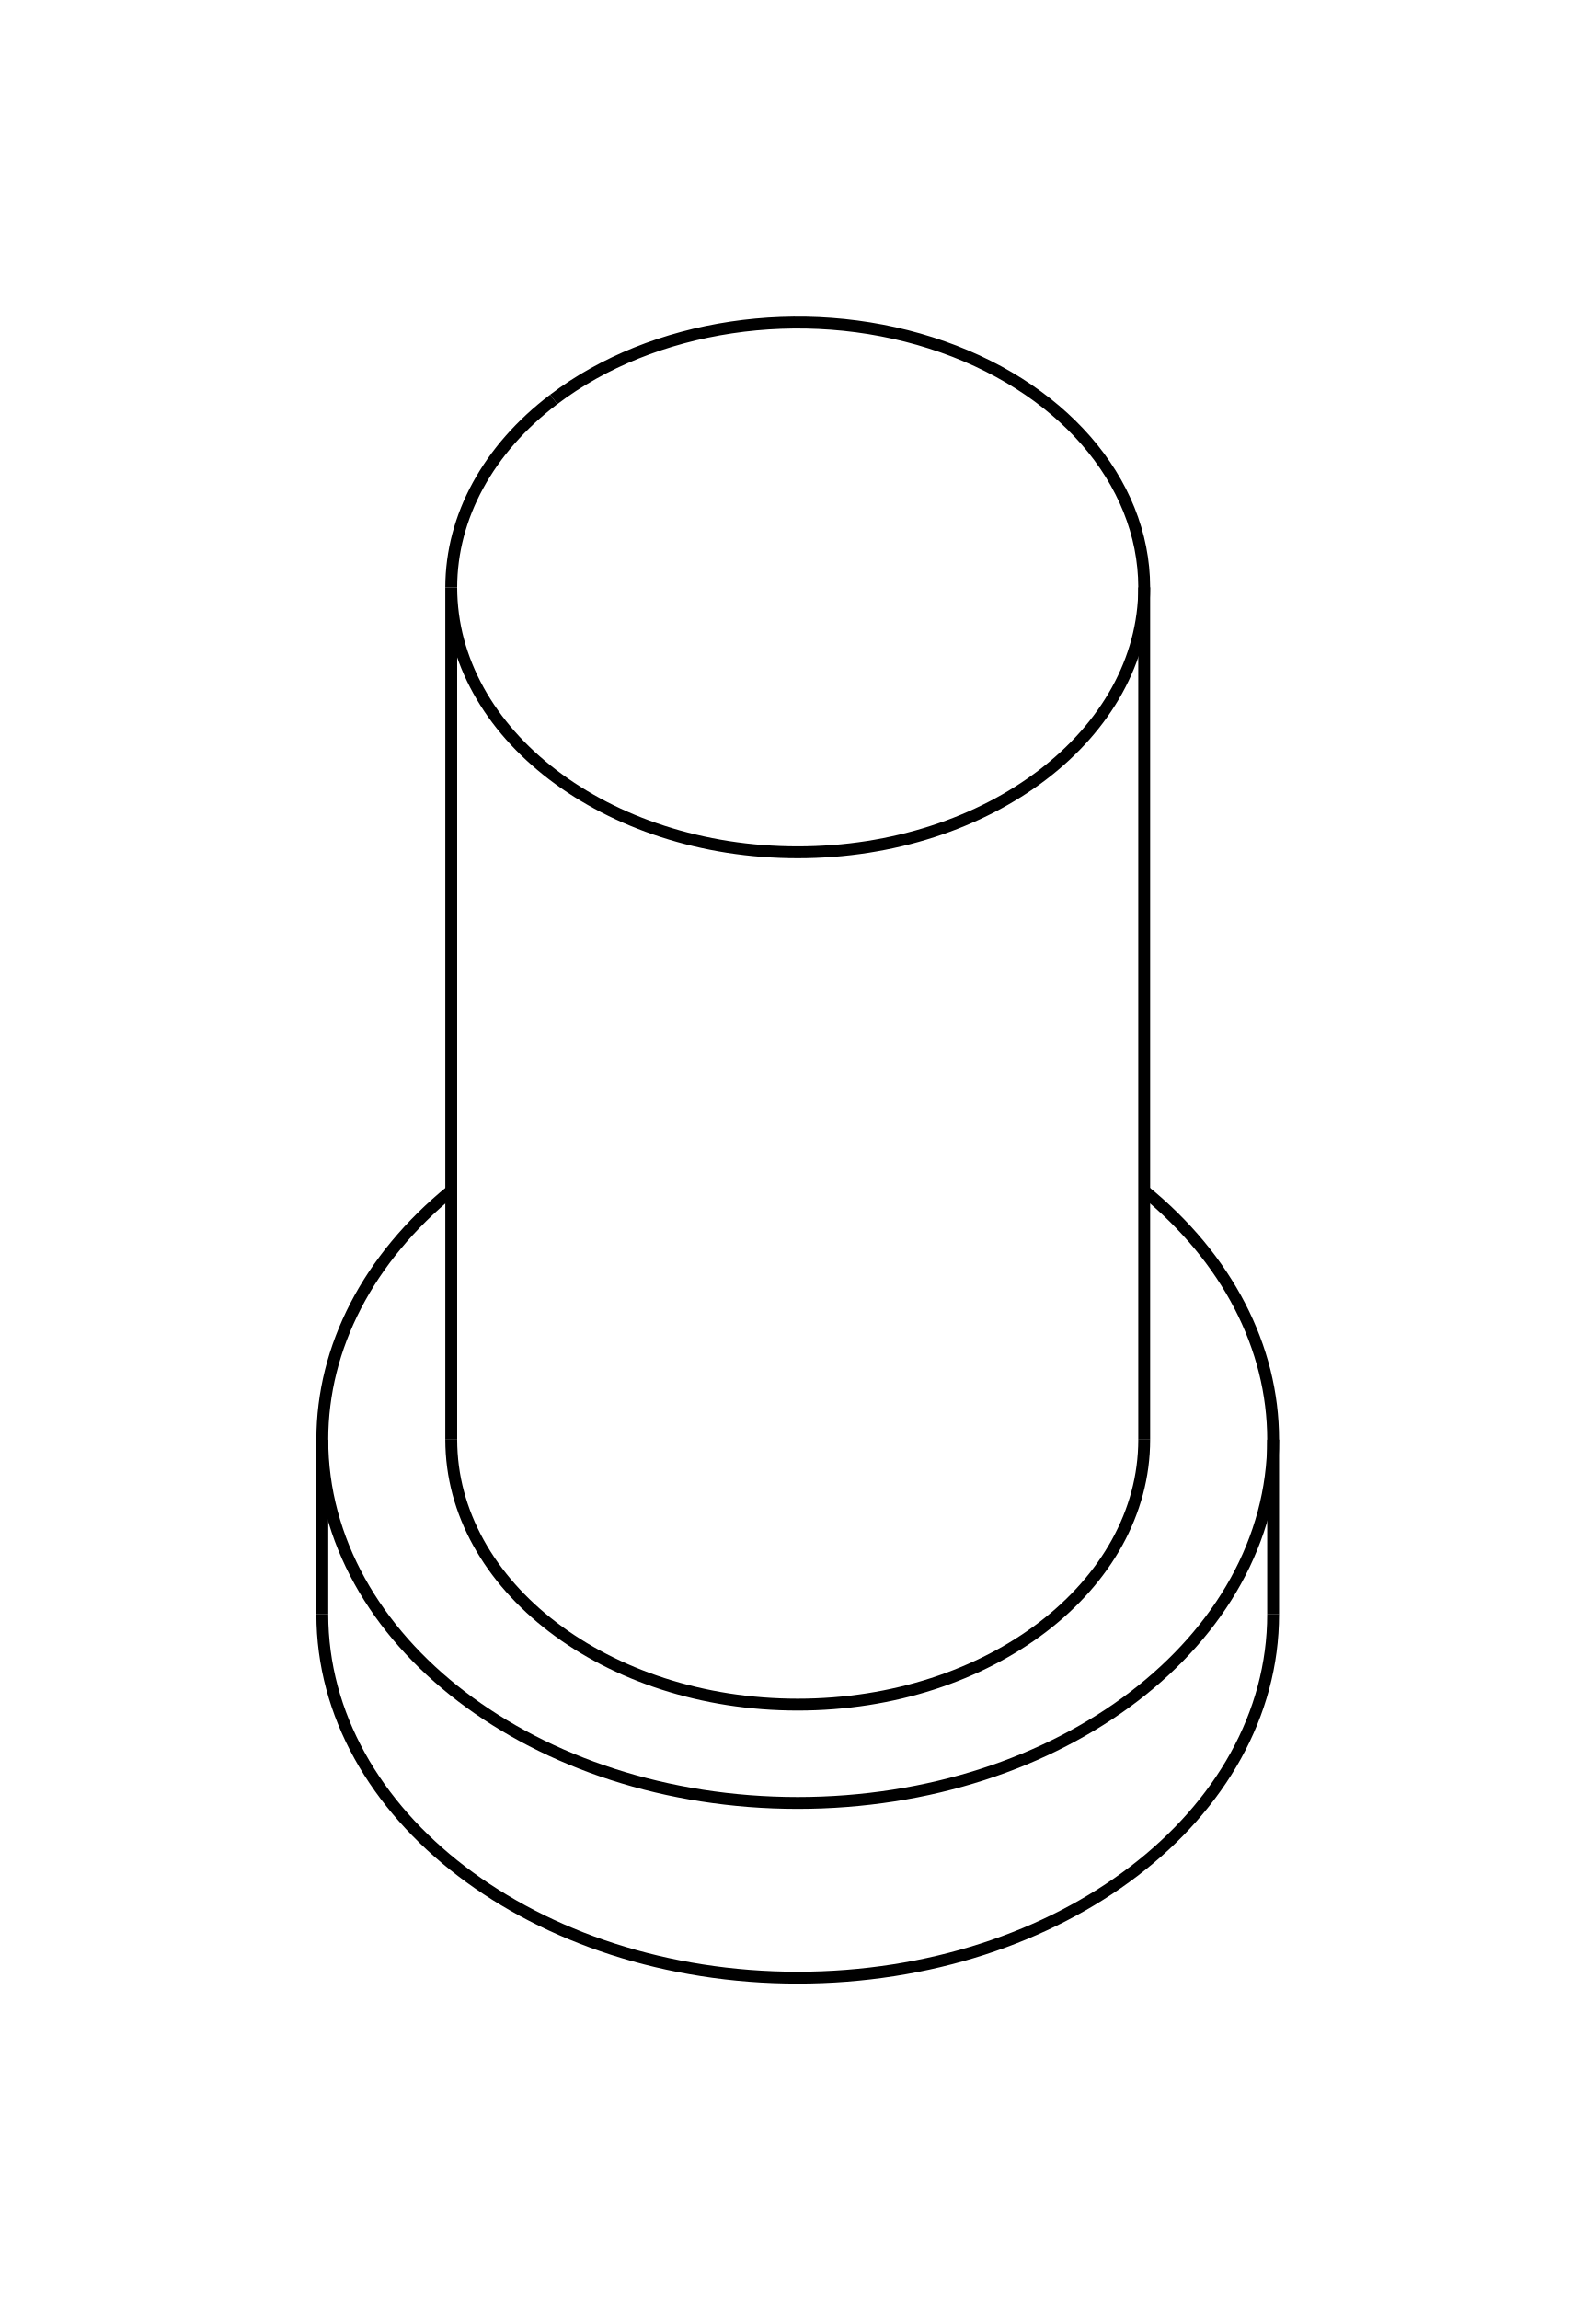
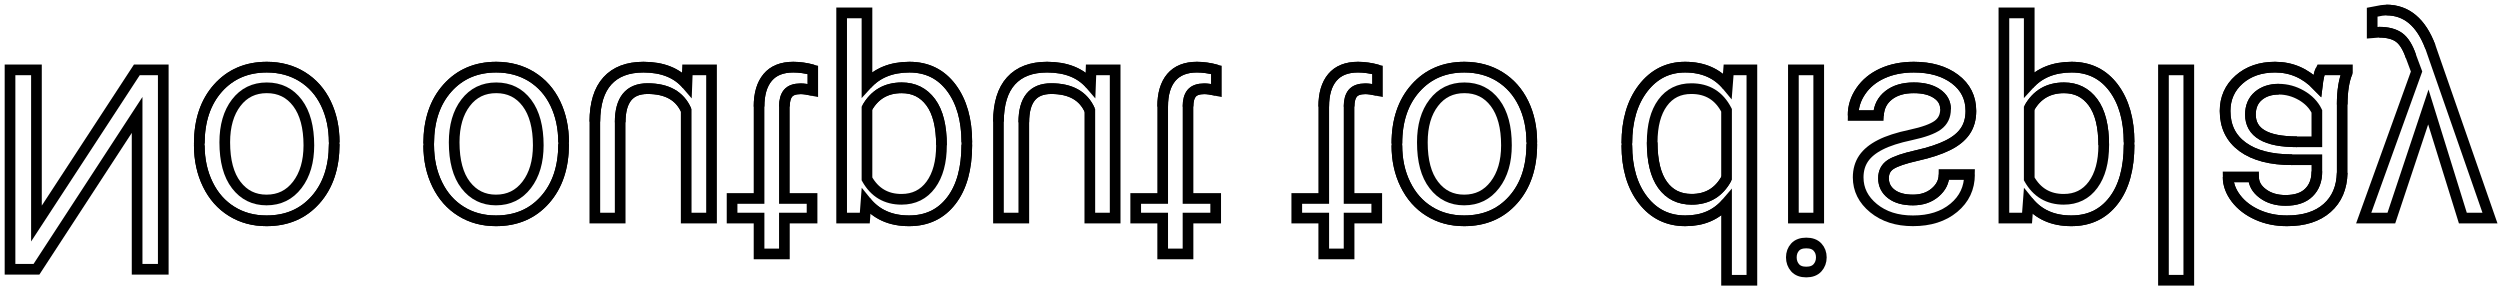
- <svg xmlns="http://www.w3.org/2000/svg" version="1.1" viewBox="-2.475 -3.415 4.95 7.135" fill="none" stroke="black" stroke-width="0.6%" vector-effect="non-scaling-stroke">
-   <path d="M 1.075 0.279 A 1.475 1.127 360 0 1 1.475 1.051 A 1.475 1.127 360 0 1 -1.475 1.051 A 1.475 1.127 360 0 1 -1.075 0.279" />
-   <path d="M -1.475 1.593 A 1.475 1.127 180 0 0 1.475 1.593" />
-   <path d="M 1.075 1.051 A 1.075 0.822 360 0 1 -1.075 1.051" />
-   <path d="M -0.757 -2.176 A 1.075 0.822 360 0 1 1.075 -1.593 L 1.075 1.051" />
-   <path d="M 1.075 -1.593 A 1.075 0.822 360 0 1 -1.075 -1.593 L -1.075 1.051" />
-   <path d="M -1.075 -1.593 A 1.075 0.822 360 0 1 -0.757 -2.176" />
-   <path d="M -1.475 1.051 L -1.475 1.593" />
-   <path d="M 1.475 1.051 L 1.475 1.593" />
+ <svg xmlns="http://www.w3.org/2000/svg" version="1.1" viewBox="1.311 -6.975 249.557 28.975" fill="none" stroke="black" stroke-width="0.6%" vector-effect="non-scaling-stroke">
+   <path d="M 17.609 19.906 L 17.609 0 L 14.971 0 L 4.949 15.34 L 4.949 0 L 2.311 0 L 2.311 19.906 L 4.949 19.906 L 14.998 4.498 L 14.998 19.906 L 17.609 19.906 Z" />
+   <path d="M 21.205 7.355 L 21.205 7.533 Q 21.21 9.71 22.06 11.443 Q 22.91 13.18 24.438 14.123 Q 25.96 15.07 27.918 15.066 Q 30.94 15.07 32.806 12.975 Q 34.67 10.88 34.672 7.41 L 34.672 7.232 Q 34.67 5.07 33.845 3.356 Q 33.02 1.64 31.479 0.684 Q 29.94 -0.27 27.945 -0.273 Q 24.94 -0.27 23.071 1.818 Q 21.21 3.91 21.205 7.355 Z" />
+   <path d="M 21.205 7.533 Q 21.21 9.71 22.06 11.443 Q 22.91 13.18 24.438 14.123 Q 25.96 15.07 27.918 15.066 Q 30.94 15.07 32.806 12.975 Q 34.67 10.88 34.672 7.41" />
+   <path d="M 34.672 7.232 Q 34.67 5.07 33.845 3.356 Q 33.02 1.64 31.479 0.684 Q 29.94 -0.27 27.945 -0.273 Q 24.94 -0.27 23.071 1.818 Q 21.21 3.91 21.205 7.355" />
+   <path d="M 23.748 7.232 Q 23.75 4.77 24.89 3.281 Q 26.03 1.79 27.945 1.791 Q 29.87 1.79 31.008 3.302 Q 32.14 4.81 32.143 7.533 Q 32.14 9.97 30.987 11.478 Q 29.83 12.99 27.918 12.988 Q 26.04 12.99 24.896 11.498 Q 23.75 10.01 23.748 7.232 Q 23.75 4.77 24.89 3.281 Q 26.03 1.79 27.945 1.791 Q 29.87 1.79 31.008 3.302 Q 32.14 4.81 32.143 7.533 Q 32.14 9.97 30.987 11.478 Q 29.83 12.99 27.918 12.988 Q 26.04 12.99 24.896 11.498 Q 23.75 10.01 23.748 7.232 Z" />
+   <path d="M 44.105 7.355 L 44.105 7.533 Q 44.11 9.71 44.96 11.443 Q 45.81 13.18 47.339 14.123 Q 48.86 15.07 50.818 15.066 Q 53.84 15.07 55.706 12.975 Q 57.57 10.88 57.572 7.41 L 57.572 7.232 Q 57.57 5.07 56.745 3.356 Q 55.92 1.64 54.38 0.684 Q 52.84 -0.27 50.846 -0.273 Q 47.84 -0.27 45.972 1.818 Q 44.11 3.91 44.105 7.355 Z" />
+   <path d="M 44.105 7.533 Q 44.11 9.71 44.96 11.443 Q 45.81 13.18 47.339 14.123 Q 48.86 15.07 50.818 15.066 Q 53.84 15.07 55.706 12.975 Q 57.57 10.88 57.572 7.41" />
+   <path d="M 57.572 7.232 Q 57.57 5.07 56.745 3.356 Q 55.92 1.64 54.38 0.684 Q 52.84 -0.27 50.846 -0.273 Q 47.84 -0.27 45.972 1.818 Q 44.11 3.91 44.105 7.355" />
+   <path d="M 46.648 7.232 Q 46.65 4.77 47.79 3.281 Q 48.93 1.79 50.846 1.791 Q 52.77 1.79 53.908 3.302 Q 55.04 4.81 55.043 7.533 Q 55.04 9.97 53.888 11.478 Q 52.73 12.99 50.818 12.988 Q 48.95 12.99 47.797 11.498 Q 46.65 10.01 46.648 7.232 Q 46.65 4.77 47.79 3.281 Q 48.93 1.79 50.846 1.791 Q 52.77 1.79 53.908 3.302 Q 55.04 4.81 55.043 7.533 Q 55.04 9.97 53.888 11.478 Q 52.73 12.99 50.818 12.988 Q 48.95 12.99 47.797 11.498 Q 46.65 10.01 46.648 7.232 Z" />
+   <path d="M 69.932 0 L 69.877 1.463 Q 68.4 -0.27 65.543 -0.273 Q 63.18 -0.27 61.94 1.101 Q 60.7 2.47 60.689 5.168 L 60.689 14.793 L 63.219 14.793 L 63.219 5.236 Q 63.22 1.87 65.953 1.873 Q 68.85 1.87 69.809 4.033 L 69.809 14.793 L 72.338 14.793 L 72.338 0 L 69.932 0 Z" />
+   <path d="M 69.877 1.463 Q 68.4 -0.27 65.543 -0.273 Q 63.18 -0.27 61.94 1.101 Q 60.7 2.47 60.689 5.168" />
+   <path d="M 63.219 5.236 Q 63.22 1.87 65.953 1.873 Q 68.85 1.87 69.809 4.033" />
+   <path d="M 77.082 18.375 L 79.611 18.375 L 79.611 14.793 L 82.373 14.793 L 82.373 12.838 L 79.611 12.838 L 79.611 3.664 Q 79.61 2.78 79.98 2.331 Q 80.35 1.89 81.238 1.887 Q 81.68 1.89 82.441 2.051 L 82.441 0 Q 81.44 -0.27 80.5 -0.273 Q 78.8 -0.27 77.943 0.752 Q 77.08 1.78 77.082 3.664 L 77.082 12.838 L 74.389 12.838 L 74.389 14.793 L 77.082 14.793 L 77.082 18.375 Z" />
+   <path d="M 79.611 3.664 Q 79.61 2.78 79.98 2.331 Q 80.35 1.89 81.238 1.887 Q 81.68 1.89 82.441 2.051" />
+   <path d="M 82.441 0 Q 81.44 -0.27 80.5 -0.273 Q 78.8 -0.27 77.943 0.752 Q 77.08 1.78 77.082 3.664" />
+   <path d="M 97.822 7.465 L 97.822 7.232 Q 97.82 3.86 96.277 1.791 Q 94.73 -0.27 92.094 -0.273 Q 89.4 -0.27 87.855 1.436 L 87.855 -5.688 L 85.326 -5.688 L 85.326 14.793 L 87.637 14.793 L 87.76 13.152 Q 89.3 15.07 92.053 15.066 Q 94.72 15.07 96.271 13.057 Q 97.82 11.05 97.822 7.465 Z" />
+   <path d="M 97.822 7.232 Q 97.82 3.86 96.277 1.791 Q 94.73 -0.27 92.094 -0.273 Q 89.4 -0.27 87.855 1.436" />
+   <path d="M 87.76 13.152 Q 89.3 15.07 92.053 15.066 Q 94.72 15.07 96.271 13.057 Q 97.82 11.05 97.822 7.465" />
+   <path d="M 95.293 7.52 Q 95.29 10.02 94.227 11.471 Q 93.16 12.92 91.301 12.92 Q 89 12.92 87.855 10.883 L 87.855 3.814 Q 88.99 1.79 91.328 1.791 Q 93.15 1.79 94.22 3.233 Q 95.29 4.68 95.293 7.52 Q 95.29 10.02 94.227 11.471 Q 93.16 12.92 91.301 12.92 Q 89 12.92 87.855 10.883" />
+   <path d="M 87.855 3.814 Q 88.99 1.79 91.328 1.791 Q 93.15 1.79 94.22 3.233 Q 95.29 4.68 95.293 7.52" />
+   <path d="M 110.223 0 L 110.168 1.463 Q 108.69 -0.27 105.834 -0.273 Q 103.47 -0.27 102.231 1.101 Q 100.99 2.47 100.98 5.168 L 100.98 14.793 L 103.51 14.793 L 103.51 5.236 Q 103.51 1.87 106.244 1.873 Q 109.14 1.87 110.1 4.033 L 110.1 14.793 L 112.629 14.793 L 112.629 0 L 110.223 0 Z" />
+   <path d="M 110.168 1.463 Q 108.69 -0.27 105.834 -0.273 Q 103.47 -0.27 102.231 1.101 Q 100.99 2.47 100.98 5.168" />
+   <path d="M 103.51 5.236 Q 103.51 1.87 106.244 1.873 Q 109.14 1.87 110.1 4.033" />
+   <path d="M 117.373 18.375 L 119.902 18.375 L 119.902 14.793 L 122.664 14.793 L 122.664 12.838 L 119.902 12.838 L 119.902 3.664 Q 119.9 2.78 120.271 2.331 Q 120.64 1.89 121.529 1.887 Q 121.97 1.89 122.732 2.051 L 122.732 0 Q 121.73 -0.27 120.791 -0.273 Q 119.1 -0.27 118.234 0.752 Q 117.37 1.78 117.373 3.664 L 117.373 12.838 L 114.68 12.838 L 114.68 14.793 L 117.373 14.793 L 117.373 18.375 Z" />
+   <path d="M 119.902 3.664 Q 119.9 2.78 120.271 2.331 Q 120.64 1.89 121.529 1.887 Q 121.97 1.89 122.732 2.051" />
+   <path d="M 122.732 0 Q 121.73 -0.27 120.791 -0.273 Q 119.1 -0.27 118.234 0.752 Q 117.37 1.78 117.373 3.664" />
+   <path d="M 133.451 18.375 L 135.98 18.375 L 135.98 14.793 L 138.742 14.793 L 138.742 12.838 L 135.98 12.838 L 135.98 3.664 Q 135.98 2.78 136.35 2.331 Q 136.72 1.89 137.607 1.887 Q 138.04 1.89 138.811 2.051 L 138.811 0 Q 137.81 -0.27 136.869 -0.273 Q 135.17 -0.27 134.312 0.752 Q 133.45 1.78 133.451 3.664 L 133.451 12.838 L 130.758 12.838 L 130.758 14.793 L 133.451 14.793 L 133.451 18.375 Z" />
+   <path d="M 135.98 3.664 Q 135.98 2.78 136.35 2.331 Q 136.72 1.89 137.607 1.887 Q 138.04 1.89 138.811 2.051" />
+   <path d="M 138.811 0 Q 137.81 -0.27 136.869 -0.273 Q 135.17 -0.27 134.312 0.752 Q 133.45 1.78 133.451 3.664" />
+   <path d="M 140.752 7.355 L 140.752 7.533 Q 140.75 9.71 141.606 11.443 Q 142.46 13.18 143.985 14.123 Q 145.51 15.07 147.465 15.066 Q 150.49 15.07 152.353 12.975 Q 154.22 10.88 154.219 7.41 L 154.219 7.232 Q 154.22 5.07 153.392 3.356 Q 152.56 1.64 151.026 0.684 Q 149.49 -0.27 147.492 -0.273 Q 144.48 -0.27 142.618 1.818 Q 140.75 3.91 140.752 7.355 Z" />
+   <path d="M 140.752 7.533 Q 140.75 9.71 141.606 11.443 Q 142.46 13.18 143.985 14.123 Q 145.51 15.07 147.465 15.066 Q 150.49 15.07 152.353 12.975 Q 154.22 10.88 154.219 7.41" />
+   <path d="M 154.219 7.232 Q 154.22 5.07 153.392 3.356 Q 152.56 1.64 151.026 0.684 Q 149.49 -0.27 147.492 -0.273 Q 144.48 -0.27 142.618 1.818 Q 140.75 3.91 140.752 7.355" />
+   <path d="M 143.295 7.232 Q 143.29 4.77 144.437 3.281 Q 145.58 1.79 147.492 1.791 Q 149.42 1.79 150.555 3.302 Q 151.69 4.81 151.689 7.533 Q 151.69 9.97 150.534 11.478 Q 149.38 12.99 147.465 12.988 Q 145.59 12.99 144.443 11.498 Q 143.29 10.01 143.295 7.232 Q 143.29 4.77 144.437 3.281 Q 145.58 1.79 147.492 1.791 Q 149.42 1.79 150.555 3.302 Q 151.69 4.81 151.689 7.533 Q 151.69 9.97 150.534 11.478 Q 149.38 12.99 147.465 12.988 Q 145.59 12.99 144.443 11.498 Q 143.29 10.01 143.295 7.232 Z" />
+   <path d="M 163.707 7.328 L 163.707 7.52 Q 163.71 10.92 165.32 12.995 Q 166.93 15.07 169.545 15.066 Q 172.14 15.07 173.66 13.289 L 173.66 21 L 176.189 21 L 176.189 0 L 173.865 0 L 173.742 1.586 Q 172.22 -0.27 169.518 -0.273 Q 166.95 -0.27 165.327 1.832 Q 163.71 3.94 163.707 7.328 Z" />
+   <path d="M 163.707 7.52 Q 163.71 10.92 165.32 12.995 Q 166.93 15.07 169.545 15.066 Q 172.14 15.07 173.66 13.289" />
+   <path d="M 173.742 1.586 Q 172.22 -0.27 169.518 -0.273 Q 166.95 -0.27 165.327 1.832 Q 163.71 3.94 163.707 7.328" />
+   <path d="M 166.236 7.232 Q 166.24 4.72 167.275 3.295 Q 168.31 1.87 170.146 1.873 Q 172.55 1.87 173.66 4.033 L 173.66 10.828 Q 172.53 12.92 170.174 12.92 Q 168.31 12.92 167.275 11.484 Q 166.24 10.05 166.236 7.232 Q 166.24 4.72 167.275 3.295 Q 168.31 1.87 170.146 1.873 Q 172.55 1.87 173.66 4.033" />
+   <path d="M 173.66 10.828 Q 172.53 12.92 170.174 12.92 Q 168.31 12.92 167.275 11.484 Q 166.24 10.05 166.236 7.232" />
+   <path d="M 182.861 14.793 L 182.861 0 L 180.332 0 L 180.332 14.793 L 182.861 14.793 Z" />
+   <path d="M 180.127 18.717 Q 180.13 19.33 180.503 19.756 Q 180.88 20.18 181.617 20.18 Q 182.36 20.18 182.738 19.756 Q 183.12 19.33 183.121 18.717 Q 183.12 18.1 182.738 17.691 Q 182.36 17.28 181.617 17.281 Q 180.88 17.28 180.503 17.691 Q 180.13 18.1 180.127 18.717 Q 180.13 19.33 180.503 19.756 Q 180.88 20.18 181.617 20.18 Q 182.36 20.18 182.738 19.756 Q 183.12 19.33 183.121 18.717 Q 183.12 18.1 182.738 17.691 Q 182.36 17.28 181.617 17.281 Q 180.88 17.28 180.503 17.691 Q 180.13 18.1 180.127 18.717 Z" />
+   <path d="M 195.521 3.924 Q 195.52 4.95 194.749 5.517 Q 193.98 6.08 192.056 6.494 Q 190.13 6.9 189.007 7.479 Q 187.88 8.05 187.339 8.846 Q 186.8 9.64 186.799 10.732 Q 186.8 12.55 188.337 13.809 Q 189.88 15.07 192.268 15.066 Q 194.78 15.07 196.349 13.768 Q 197.91 12.47 197.914 10.445 L 195.371 10.445 Q 195.37 11.48 194.489 12.236 Q 193.61 12.99 192.268 12.988 Q 190.89 12.99 190.107 12.387 Q 189.33 11.79 189.328 10.814 Q 189.33 9.9 190.053 9.434 Q 190.78 8.97 192.671 8.545 Q 194.56 8.12 195.74 7.533 Q 196.92 6.95 197.483 6.118 Q 198.05 5.29 198.051 4.102 Q 198.05 2.12 196.465 0.923 Q 194.88 -0.27 192.35 -0.273 Q 190.57 -0.27 189.205 0.355 Q 187.84 0.98 187.065 2.112 Q 186.29 3.24 186.293 4.553 L 188.822 4.553 Q 188.89 3.28 189.841 2.536 Q 190.79 1.79 192.35 1.791 Q 193.79 1.79 194.653 2.372 Q 195.52 2.95 195.521 3.924 Q 195.52 4.95 194.749 5.517 Q 193.98 6.08 192.056 6.494 Q 190.13 6.9 189.007 7.479 Q 187.88 8.05 187.339 8.846 Q 186.8 9.64 186.799 10.732 Q 186.8 12.55 188.337 13.809 Q 189.88 15.07 192.268 15.066 Q 194.78 15.07 196.349 13.768 Q 197.91 12.47 197.914 10.445" />
+   <path d="M 195.371 10.445 Q 195.37 11.48 194.489 12.236 Q 193.61 12.99 192.268 12.988 Q 190.89 12.99 190.107 12.387 Q 189.33 11.79 189.328 10.814 Q 189.33 9.9 190.053 9.434 Q 190.78 8.97 192.671 8.545 Q 194.56 8.12 195.74 7.533 Q 196.92 6.95 197.483 6.118 Q 198.05 5.29 198.051 4.102 Q 198.05 2.12 196.465 0.923 Q 194.88 -0.27 192.35 -0.273 Q 190.57 -0.27 189.205 0.355 Q 187.84 0.98 187.065 2.112 Q 186.29 3.24 186.293 4.553" />
+   <path d="M 188.822 4.553 Q 188.89 3.28 189.841 2.536 Q 190.79 1.79 192.35 1.791 Q 193.79 1.79 194.653 2.372 Q 195.52 2.95 195.521 3.924" />
+   <path d="M 213.842 7.465 L 213.842 7.232 Q 213.84 3.86 212.297 1.791 Q 210.75 -0.27 208.113 -0.273 Q 205.42 -0.27 203.875 1.436 L 203.875 -5.688 L 201.346 -5.688 L 201.346 14.793 L 203.656 14.793 L 203.779 13.152 Q 205.32 15.07 208.072 15.066 Q 210.74 15.07 212.29 13.057 Q 213.84 11.05 213.842 7.465 Z" />
+   <path d="M 213.842 7.232 Q 213.84 3.86 212.297 1.791 Q 210.75 -0.27 208.113 -0.273 Q 205.42 -0.27 203.875 1.436" />
+   <path d="M 203.779 13.152 Q 205.32 15.07 208.072 15.066 Q 210.74 15.07 212.29 13.057 Q 213.84 11.05 213.842 7.465" />
+   <path d="M 211.312 7.52 Q 211.31 10.02 210.246 11.471 Q 209.18 12.92 207.32 12.92 Q 205.02 12.92 203.875 10.883 L 203.875 3.814 Q 205.01 1.79 207.348 1.791 Q 209.17 1.79 210.239 3.233 Q 211.31 4.68 211.312 7.52 Q 211.31 10.02 210.246 11.471 Q 209.18 12.92 207.32 12.92 Q 205.02 12.92 203.875 10.883" />
+   <path d="M 203.875 3.814 Q 205.01 1.79 207.348 1.791 Q 209.17 1.79 210.239 3.233 Q 211.31 4.68 211.312 7.52" />
+   <path d="M 219.803 21 L 219.803 0 L 217.273 0 L 217.273 21 L 219.803 21 Z" />
+   <path d="M 235.635 0 L 232.982 0 Q 232.76 0.44 232.627 1.559 Q 230.86 -0.27 228.416 -0.273 Q 226.23 -0.27 224.827 0.964 Q 223.43 2.2 223.426 4.102 Q 223.43 6.41 225.183 7.69 Q 226.94 8.97 230.125 8.969 L 232.586 8.969 L 232.586 10.131 Q 232.59 11.46 231.793 12.243 Q 231 13.03 229.455 13.029 Q 228.1 13.03 227.186 12.346 Q 226.27 11.66 226.27 10.691 L 223.727 10.691 Q 223.73 11.8 224.513 12.831 Q 225.3 13.86 226.646 14.465 Q 227.99 15.07 229.605 15.066 Q 232.16 15.07 233.611 13.788 Q 235.06 12.51 235.115 10.268 L 235.115 3.459 Q 235.12 1.42 235.635 0.219 L 235.635 0 Z" />
+   <path d="M 232.982 0 Q 232.76 0.44 232.627 1.559 Q 230.86 -0.27 228.416 -0.273 Q 226.23 -0.27 224.827 0.964 Q 223.43 2.2 223.426 4.102 Q 223.43 6.41 225.183 7.69 Q 226.94 8.97 230.125 8.969" />
+   <path d="M 232.586 10.131 Q 232.59 11.46 231.793 12.243 Q 231 13.03 229.455 13.029 Q 228.1 13.03 227.186 12.346 Q 226.27 11.66 226.27 10.691" />
+   <path d="M 223.727 10.691 Q 223.73 11.8 224.513 12.831 Q 225.3 13.86 226.646 14.465 Q 227.99 15.07 229.605 15.066 Q 232.16 15.07 233.611 13.788 Q 235.06 12.51 235.115 10.268" />
+   <path d="M 235.115 3.459 Q 235.12 1.42 235.635 0.219" />
+   <path d="M 228.785 1.928 Q 229.97 1.93 231.041 2.543 Q 232.11 3.16 232.586 4.143 L 232.586 7.178 L 230.604 7.178 Q 225.96 7.18 225.955 4.457 Q 225.96 3.27 226.748 2.598 Q 227.54 1.93 228.785 1.928 Q 229.97 1.93 231.041 2.543 Q 232.11 3.16 232.586 4.143" />
+   <path d="M 230.604 7.178 Q 225.96 7.18 225.955 4.457 Q 225.96 3.27 226.748 2.598 Q 227.54 1.93 228.785 1.928" />
+   <path d="M 240.023 14.793 L 243.715 3.705 L 247.16 14.793 L 249.867 14.793 L 243.92 -2.283 Q 242.54 -5.97 239.531 -5.975 L 239.053 -5.934 L 238.109 -5.756 L 238.109 -3.705 L 238.793 -3.76 Q 240.08 -3.76 240.796 -3.24 Q 241.51 -2.72 241.979 -1.34 L 242.539 0.164 L 237.262 14.793 L 240.023 14.793 Z" />
+   <path d="M 243.92 -2.283 Q 242.54 -5.97 239.531 -5.975" />
+   <path d="M 238.793 -3.76 Q 240.08 -3.76 240.796 -3.24 Q 241.51 -2.72 241.979 -1.34" />
</svg>
